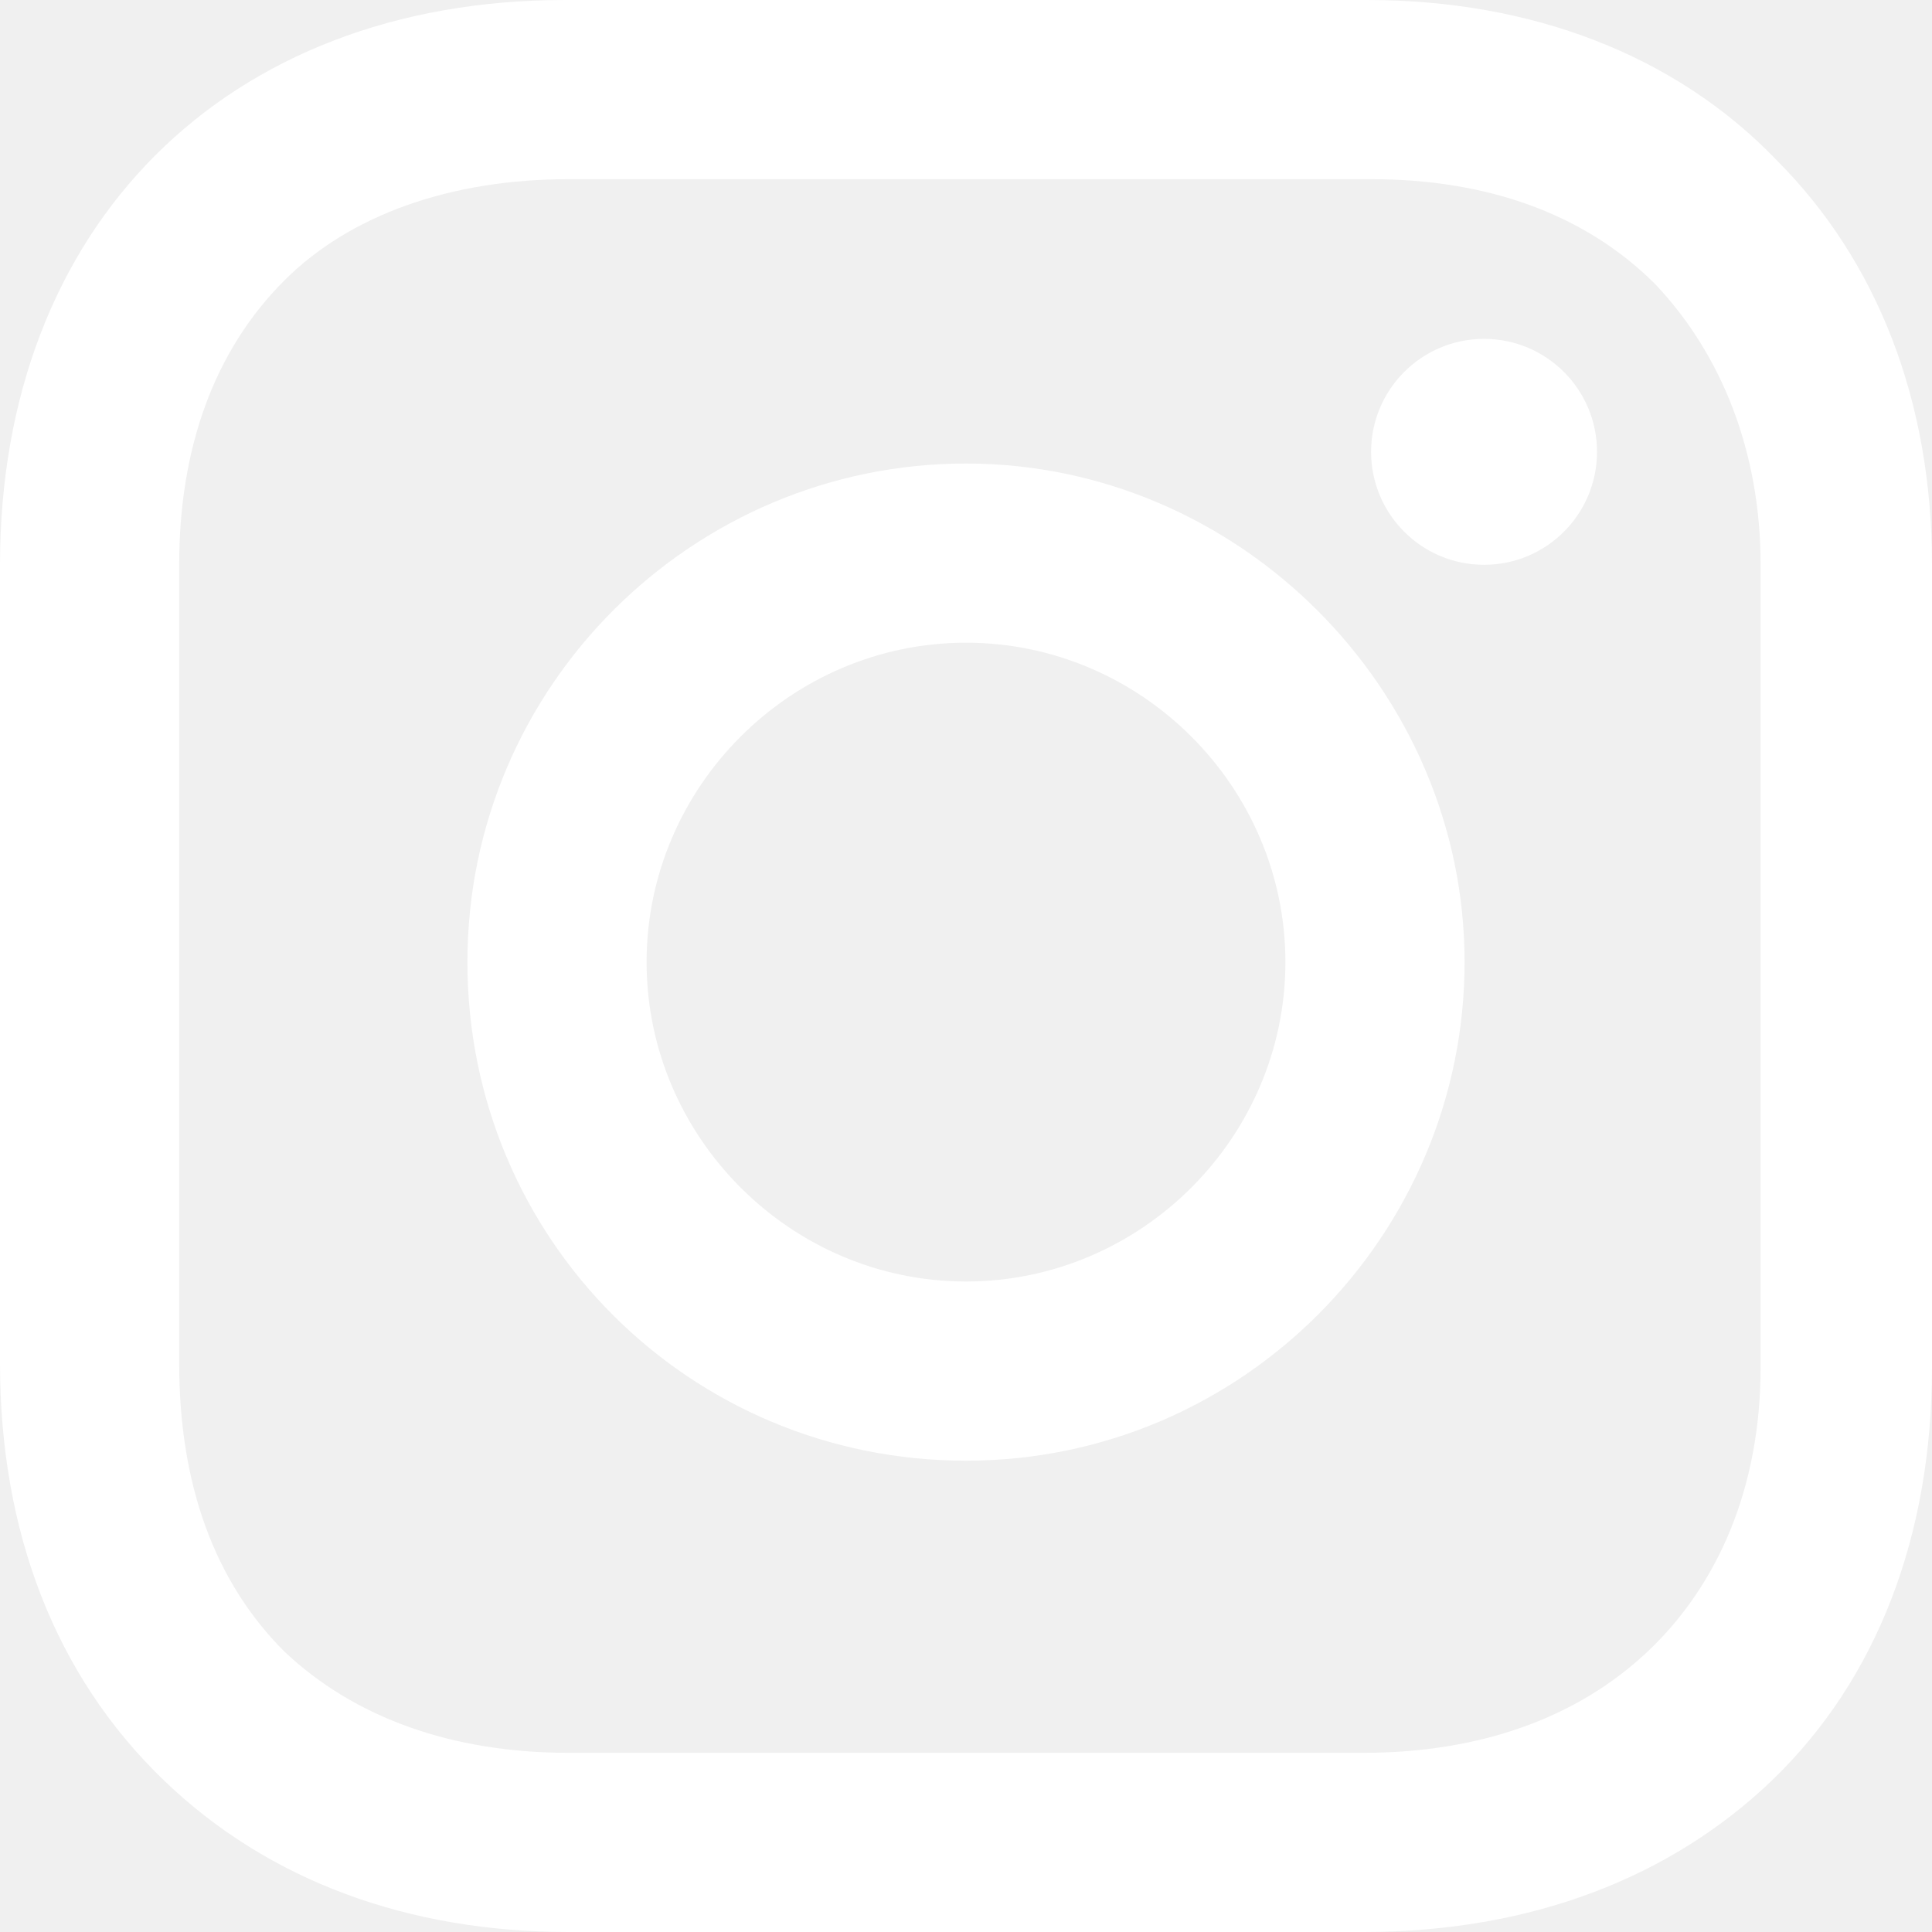
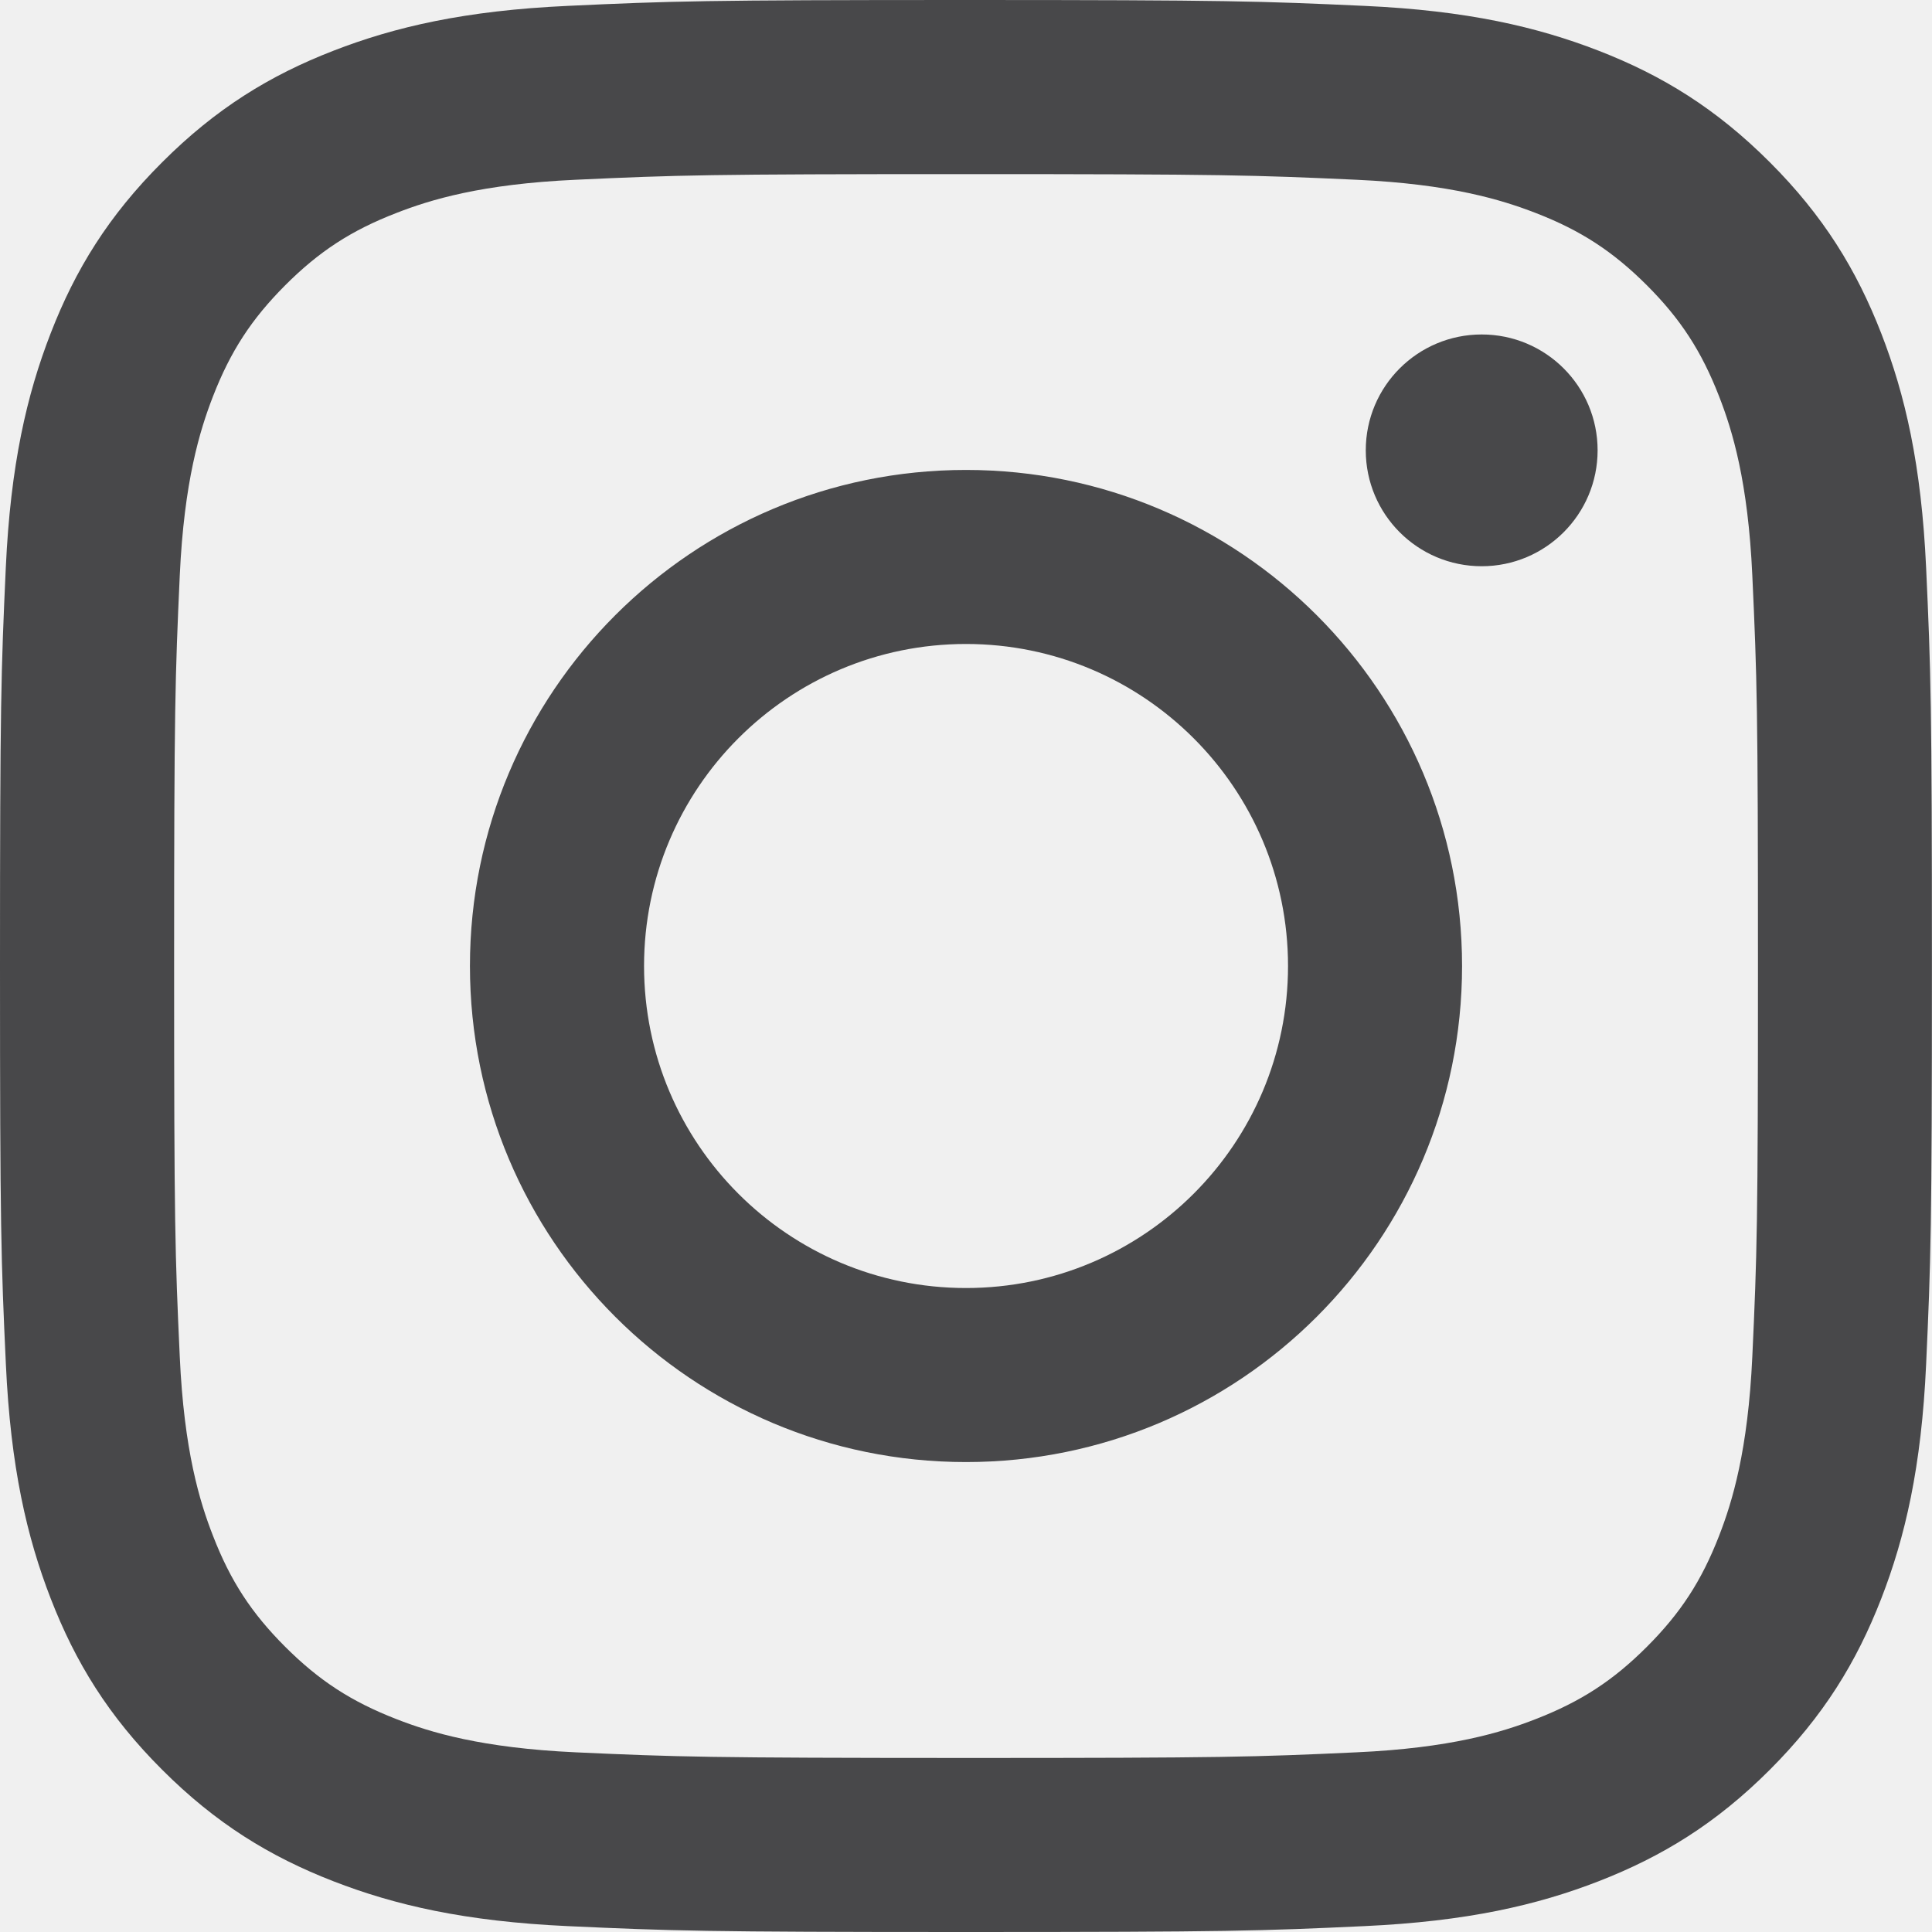
- <svg xmlns="http://www.w3.org/2000/svg" version="1.1" id="Layer_1" x="0px" y="0px" viewBox="0 0 49.6 49.6" style="enable-background:new 0 0 49.6 49.6;" xml:space="preserve">
+ <svg xmlns="http://www.w3.org/2000/svg" version="1.1" id="Layer_1" x="0px" y="0px" viewBox="0 0 2500 2500" style="enable-background:new 0 0 2500 2500;" xml:space="preserve">
  <style type="text/css">
- 	.st0{fill:#FFFFFF;}
+ 	.st0{fill:#48484A;}
</style>
-   <g>
-     <path class="st0" d="M24.8,11.9c-7,0-12.8,5.7-12.8,12.8s5.7,12.8,12.8,12.8s12.8-5.8,12.8-12.8S31.8,11.9,24.8,11.9z M24.8,32.9   c-4.5,0-8.2-3.7-8.2-8.2s3.7-8.2,8.2-8.2s8.2,3.7,8.2,8.2S29.3,32.9,24.8,32.9z" />
-     <circle class="st0" cx="38.1" cy="11.6" r="2.9" />
-     <path class="st0" d="M45.6,4.1C43,1.4,39.3,0,35.1,0H14.5C5.8,0,0,5.8,0,14.5V35c0,4.3,1.4,8,4.2,10.7c2.7,2.6,6.3,3.9,10.4,3.9H35   c4.3,0,7.9-1.4,10.5-3.9c2.7-2.6,4.1-6.3,4.1-10.6V14.5C49.6,10.3,48.2,6.7,45.6,4.1z M45.2,35.1c0,3.1-1.1,5.6-2.9,7.3   S38,45,35,45H14.6c-3,0-5.5-0.9-7.3-2.6c-1.8-1.8-2.7-4.3-2.7-7.4V14.5c0-3,0.9-5.5,2.7-7.3c1.7-1.7,4.3-2.6,7.3-2.6h20.6   c3,0,5.5,0.9,7.3,2.7c1.7,1.8,2.7,4.3,2.7,7.2V35.1L45.2,35.1z" />
-   </g>
+   <path class="st0" d="M833.4,1250c0-230.1,186.5-416.7,416.6-416.7s416.7,186.6,416.7,416.7s-186.6,416.7-416.7,416.7  S833.4,1480.1,833.4,1250 M608.1,1250c0,354.5,287.4,641.9,641.9,641.9s641.9-287.4,641.9-641.9S1604.5,608.1,1250,608.1  S608.1,895.5,608.1,1250 M1767.3,582.7c0,82.8,67.1,150,150,150c82.8,0,150-67.2,150-150s-67.1-149.9-150-149.9  S1767.3,499.9,1767.3,582.7 M745,2267.5c-121.9-5.6-188.1-25.8-232.1-43c-58.4-22.7-100-49.8-143.8-93.5  c-43.7-43.7-70.9-85.3-93.5-143.7c-17.2-44-37.5-110.3-43-232.1c-6.1-131.8-7.3-171.3-7.3-505.1s1.3-373.3,7.3-505.1  c5.6-121.9,25.9-188,43-232.1c22.7-58.4,49.8-100,93.5-143.8c43.7-43.7,85.3-70.9,143.8-93.5c44-17.2,110.3-37.5,232.1-43  c131.8-6.1,171.3-7.3,505-7.3c333.8,0,373.3,1.3,505.1,7.3c121.9,5.6,188,25.9,232.1,43c58.4,22.6,100,49.8,143.8,93.5  c43.7,43.7,70.8,85.4,93.5,143.8c17.2,44,37.5,110.3,43,232.1c6.1,131.9,7.3,171.3,7.3,505.1c0,333.7-1.2,373.3-7.3,505.1  c-5.6,121.9-25.9,188.1-43,232.1c-22.7,58.4-49.8,100-93.5,143.7s-85.4,70.8-143.8,93.5c-44,17.2-110.3,37.5-232.1,43  c-131.8,6.1-171.3,7.3-505.1,7.3C916.3,2274.7,876.7,2273.5,745,2267.5 M734.7,7.6c-133.1,6.1-223.9,27.2-303.4,58.1  c-82.2,31.9-151.9,74.7-221.4,144.2c-69.6,69.4-112.4,139-144.3,221.3c-30.9,79.5-52,170.3-58.1,303.4C1.4,867.9,0,910.5,0,1250  s1.4,382.1,7.6,515.3c6.1,133.1,27.2,223.9,58.1,303.4c31.9,82.2,74.6,152,144.2,221.4c69.5,69.5,139.1,112.2,221.4,144.2  c79.6,30.9,170.3,52,303.4,58.1c133.4,6.1,175.9,7.6,515.3,7.6c339.6,0,382.1-1.4,515.3-7.6c133.1-6.1,223.9-27.2,303.4-58.1  c82.2-32,151.9-74.7,221.4-144.2s112.2-139.2,144.2-221.4c30.9-79.5,52.1-170.3,58.1-303.4c6.1-133.4,7.5-175.9,7.5-515.3  s-1.4-382.1-7.5-515.3c-6.1-133.1-27.2-223.9-58.1-303.4c-32-82.2-74.7-151.9-144.2-221.4S2150.9,97.6,2068.8,65.7  c-79.6-30.9-170.4-52.1-303.4-58.1C1632.2,1.5,1589.6,0,1250.1,0C910.5,0,868,1.4,734.7,7.6" />
</svg>
